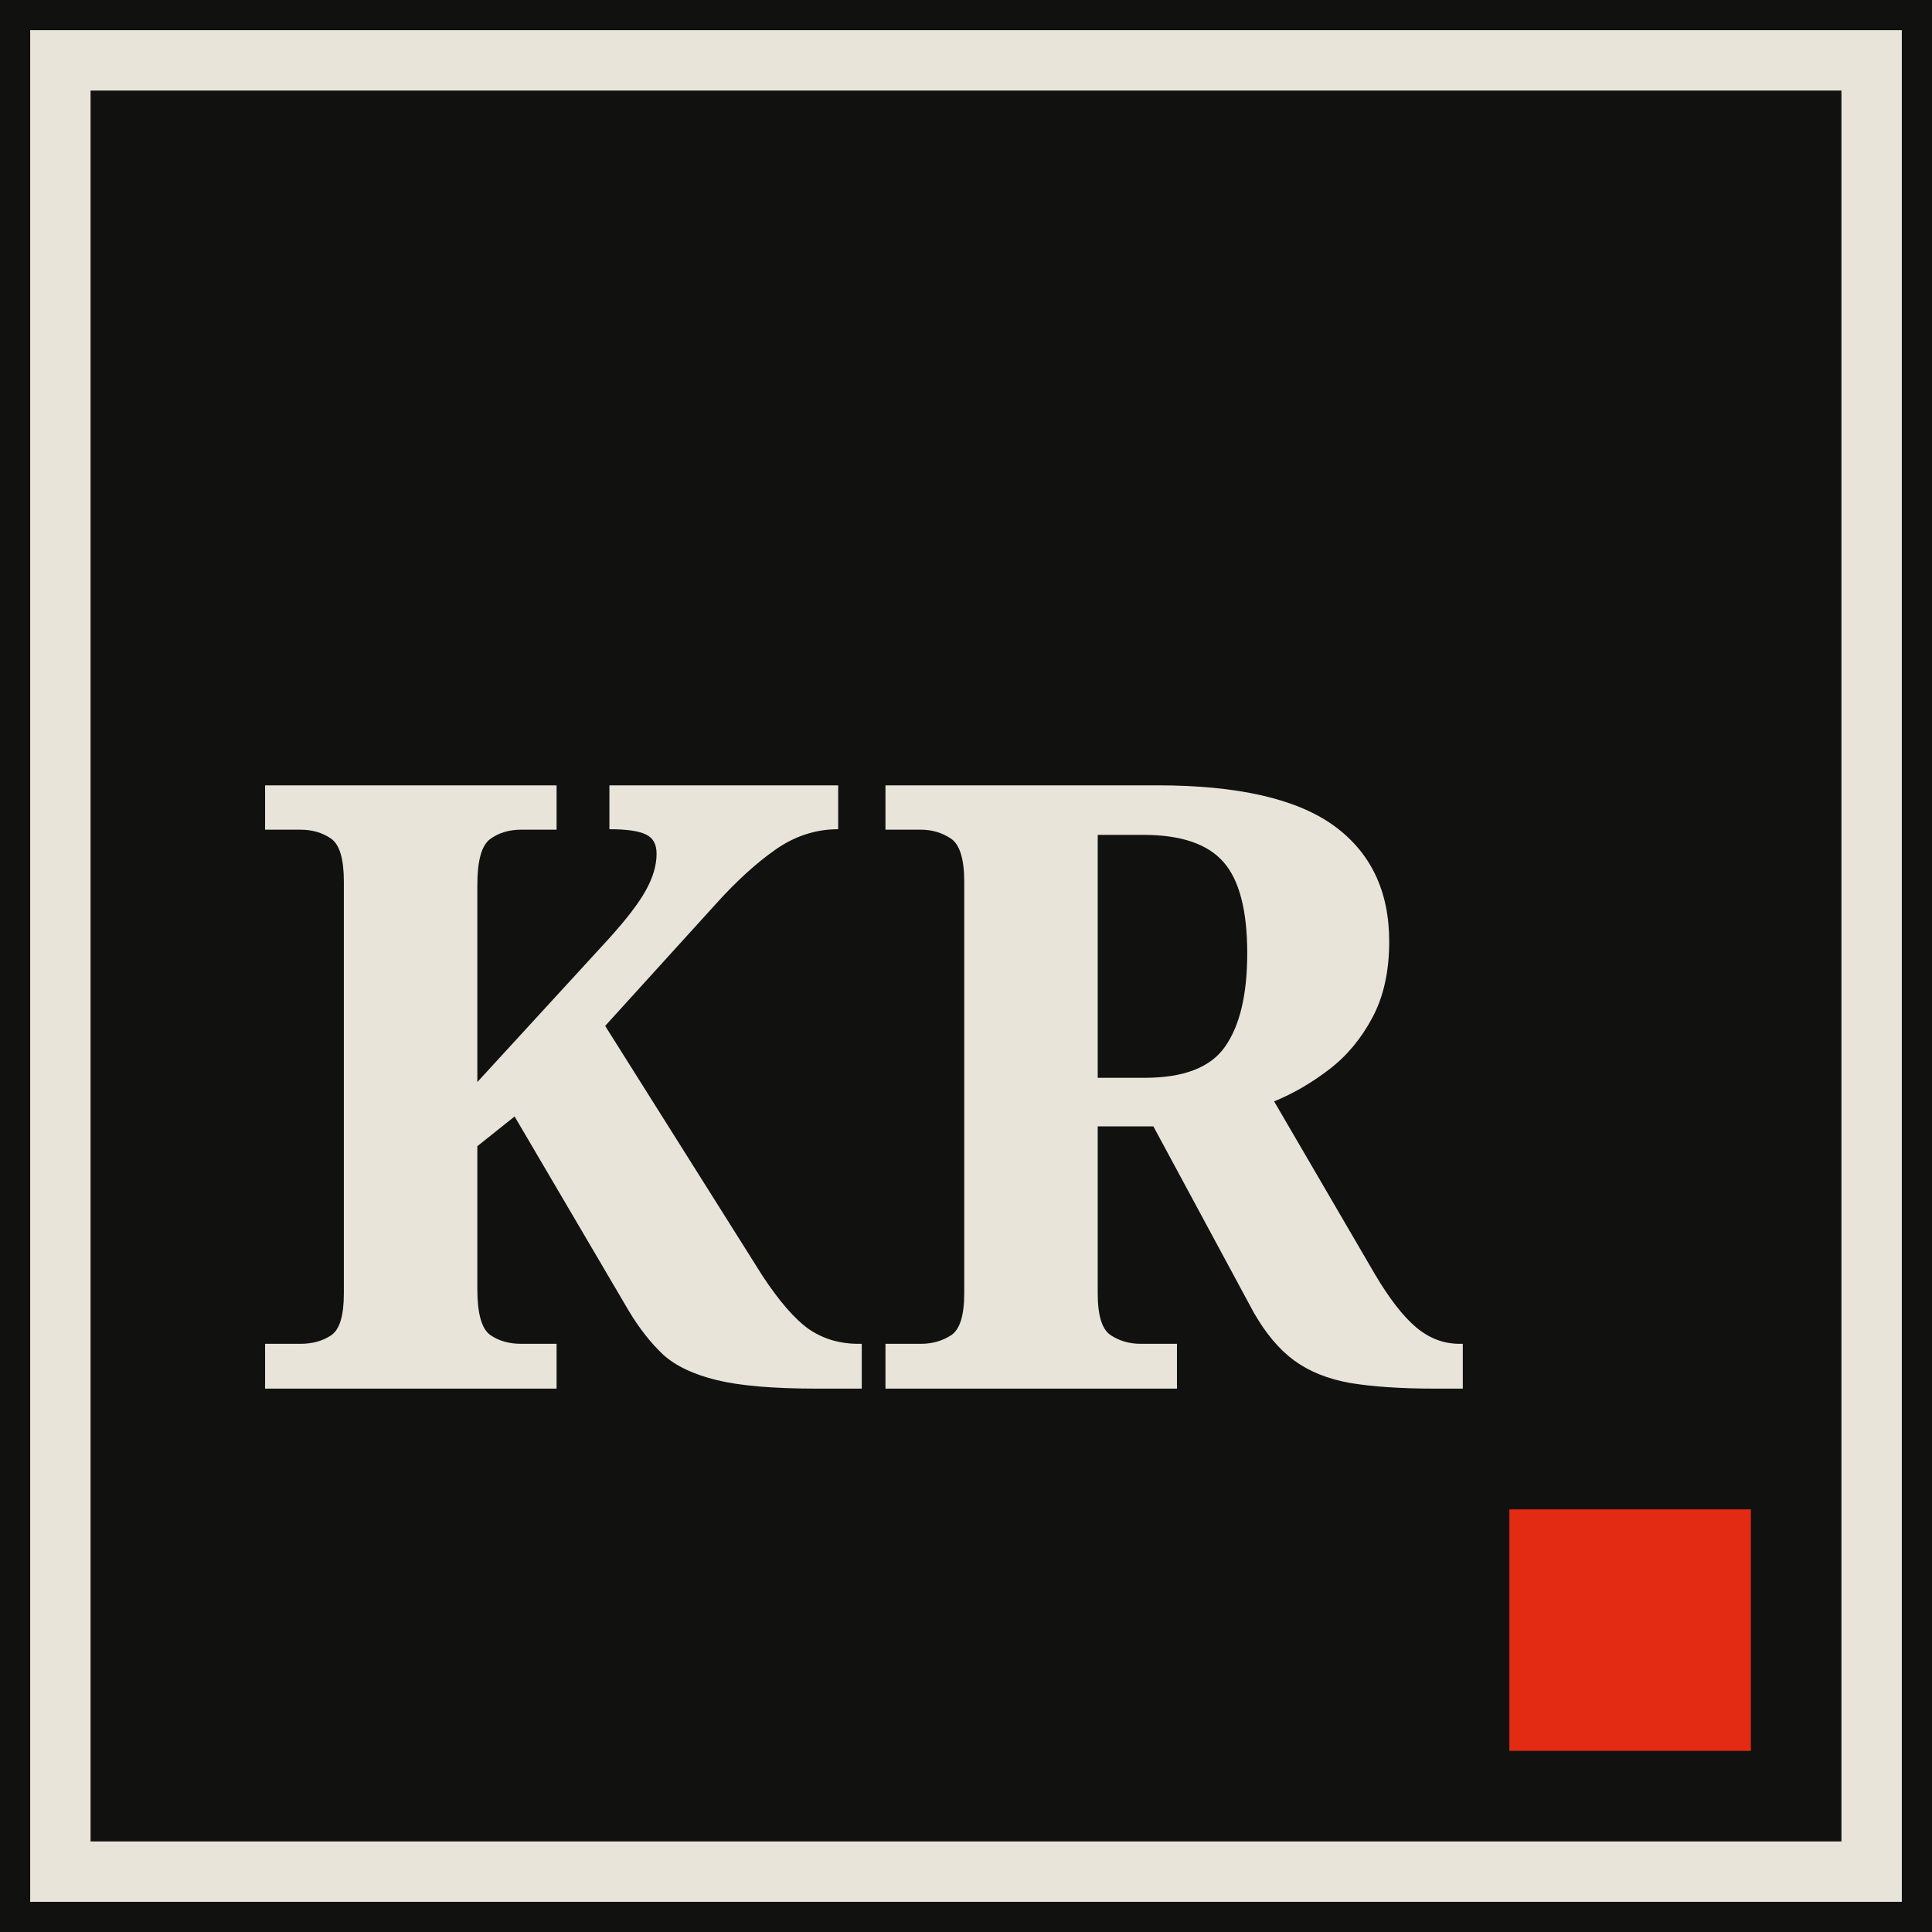
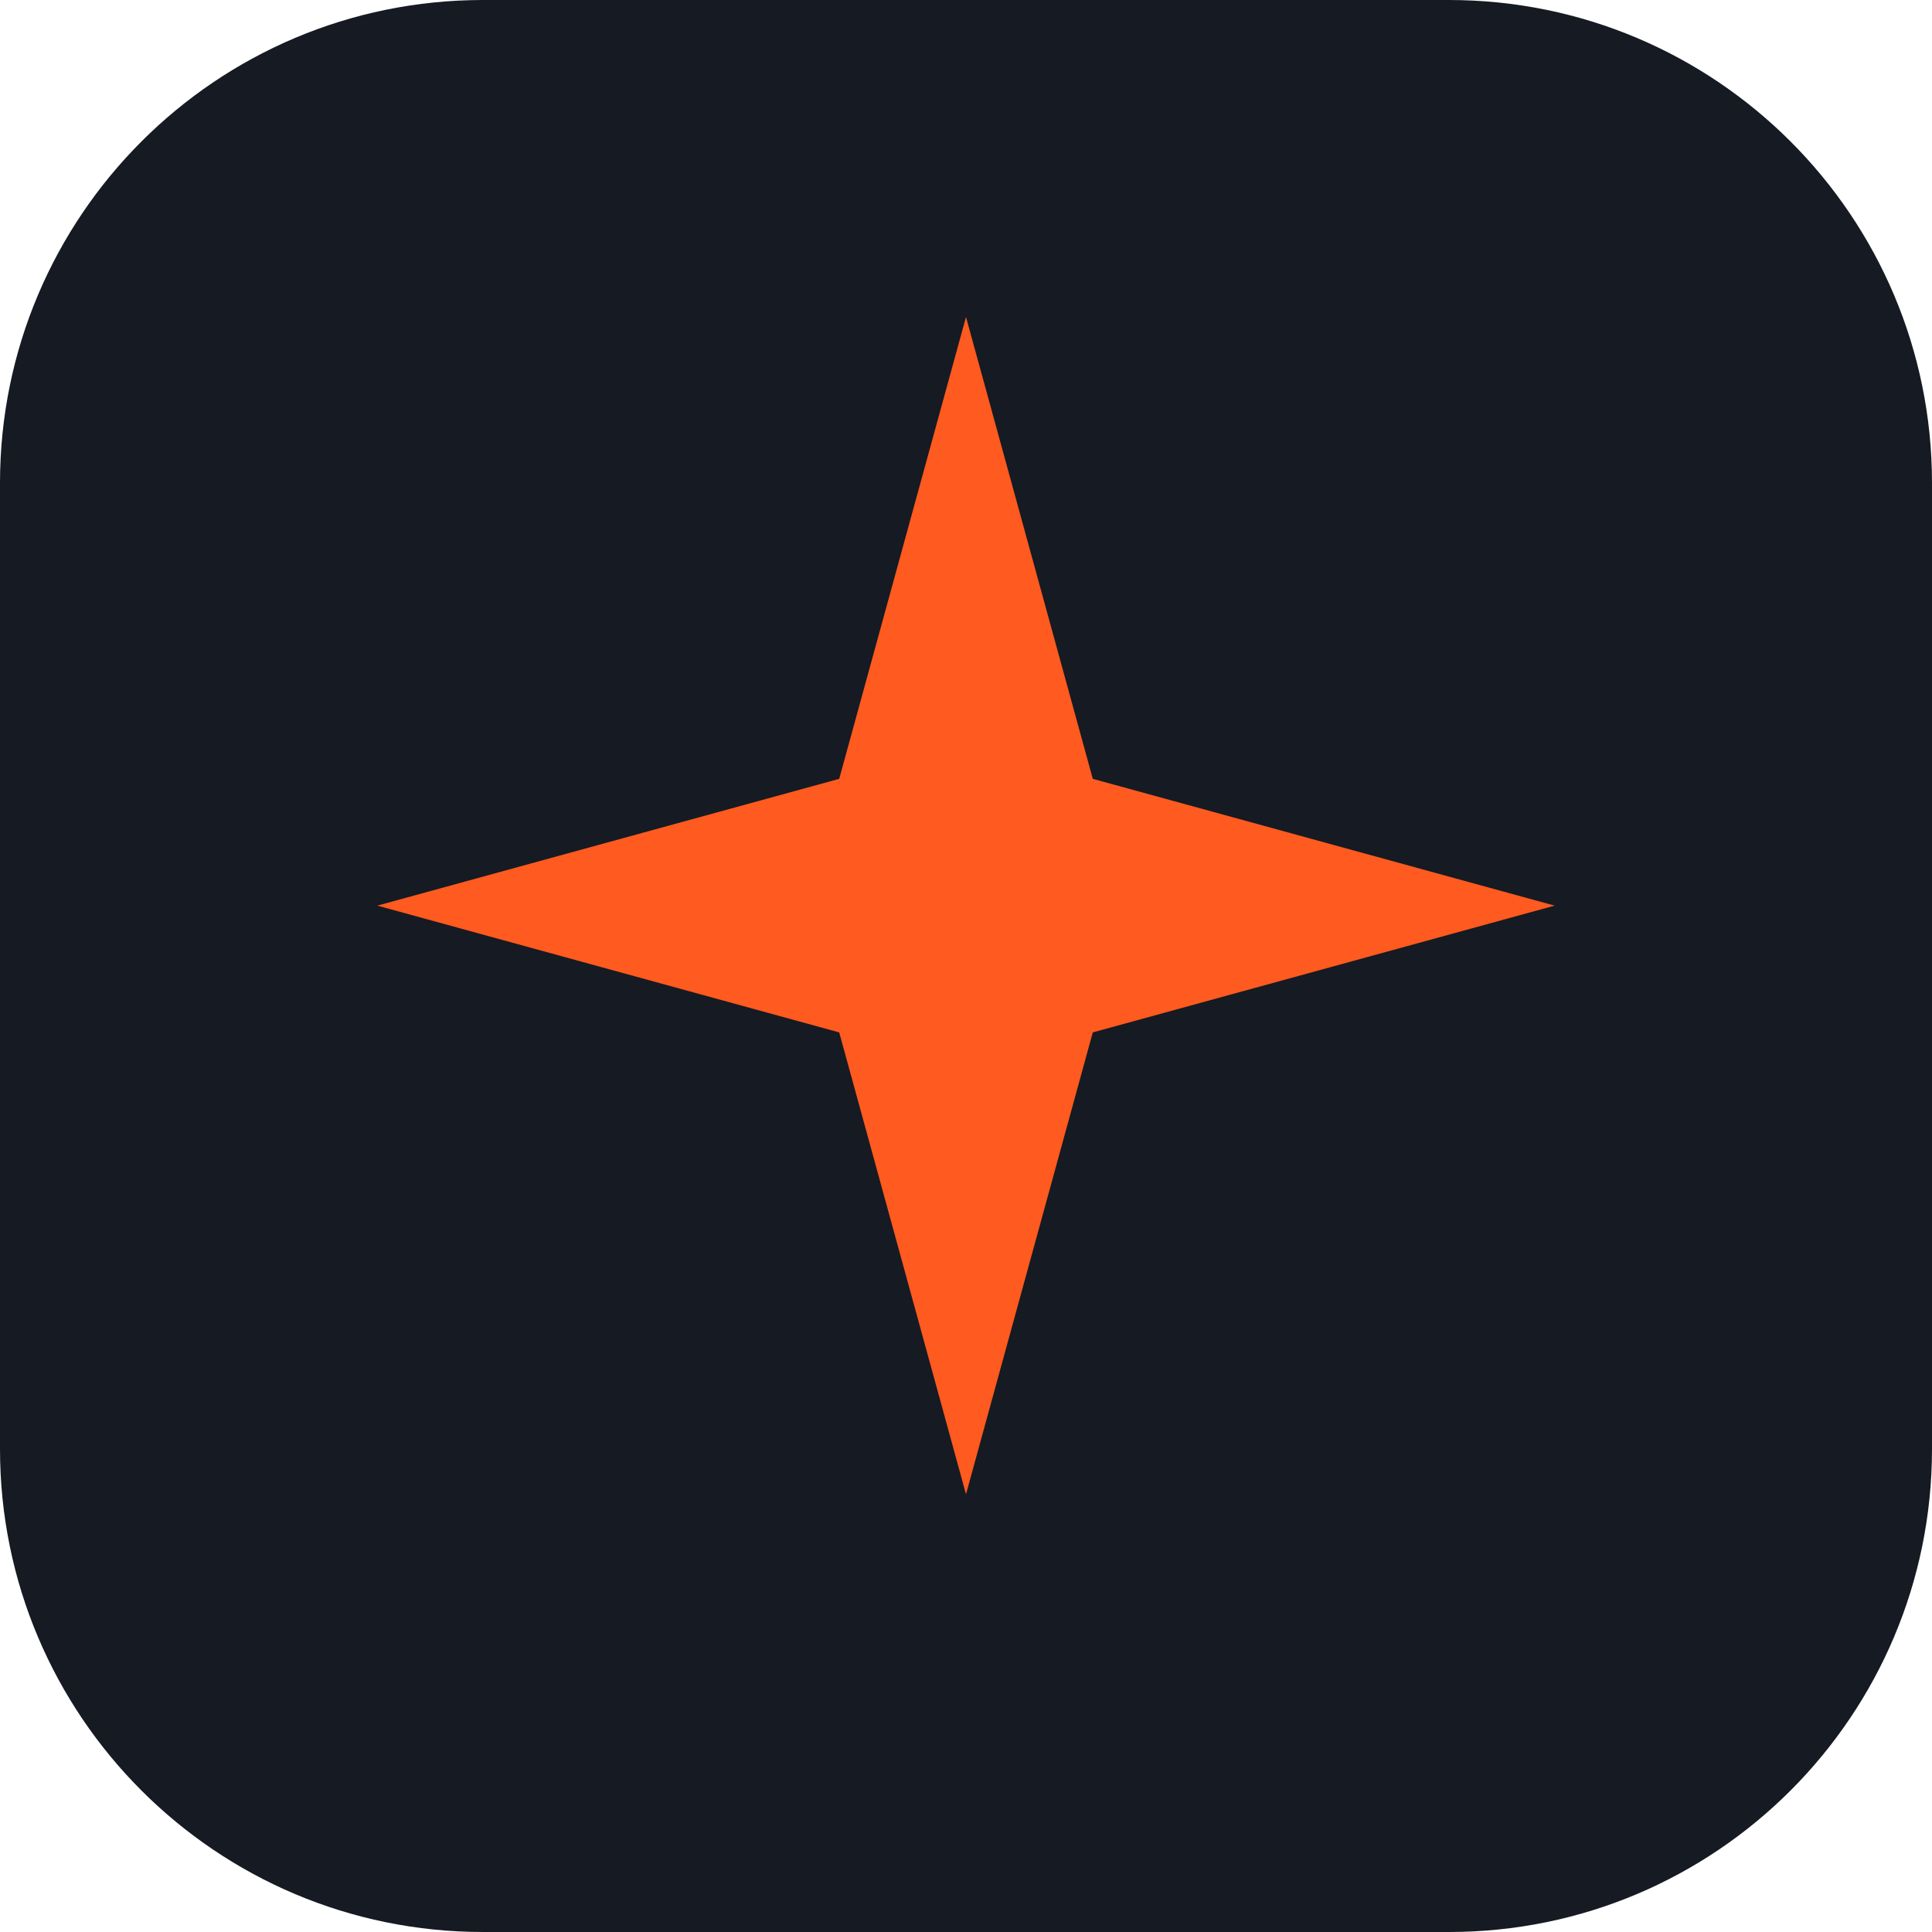
<svg xmlns="http://www.w3.org/2000/svg" viewBox="0 0 64 64">
-   <rect width="64" height="64" fill="#111110" />
-   <rect x="2" y="2" width="60" height="60" fill="none" stroke="#E8E4DA" stroke-width="2" />
-   <text x="8" y="46" fill="#E8E4DA" font-family="Georgia, serif" font-size="28" font-weight="700">KR</text>
-   <rect x="50" y="50" width="8" height="8" fill="#E22B12" />
+   <rect width="64" height="64" rx="16" fill="#161A22" />
+   <path fill="#FF5A1F" d="M32 10.5 36.2 25.8 51.5 30 36.2 34.2 32 49.5 27.8 34.2 12.5 30 27.8 25.8Z" />
</svg>
